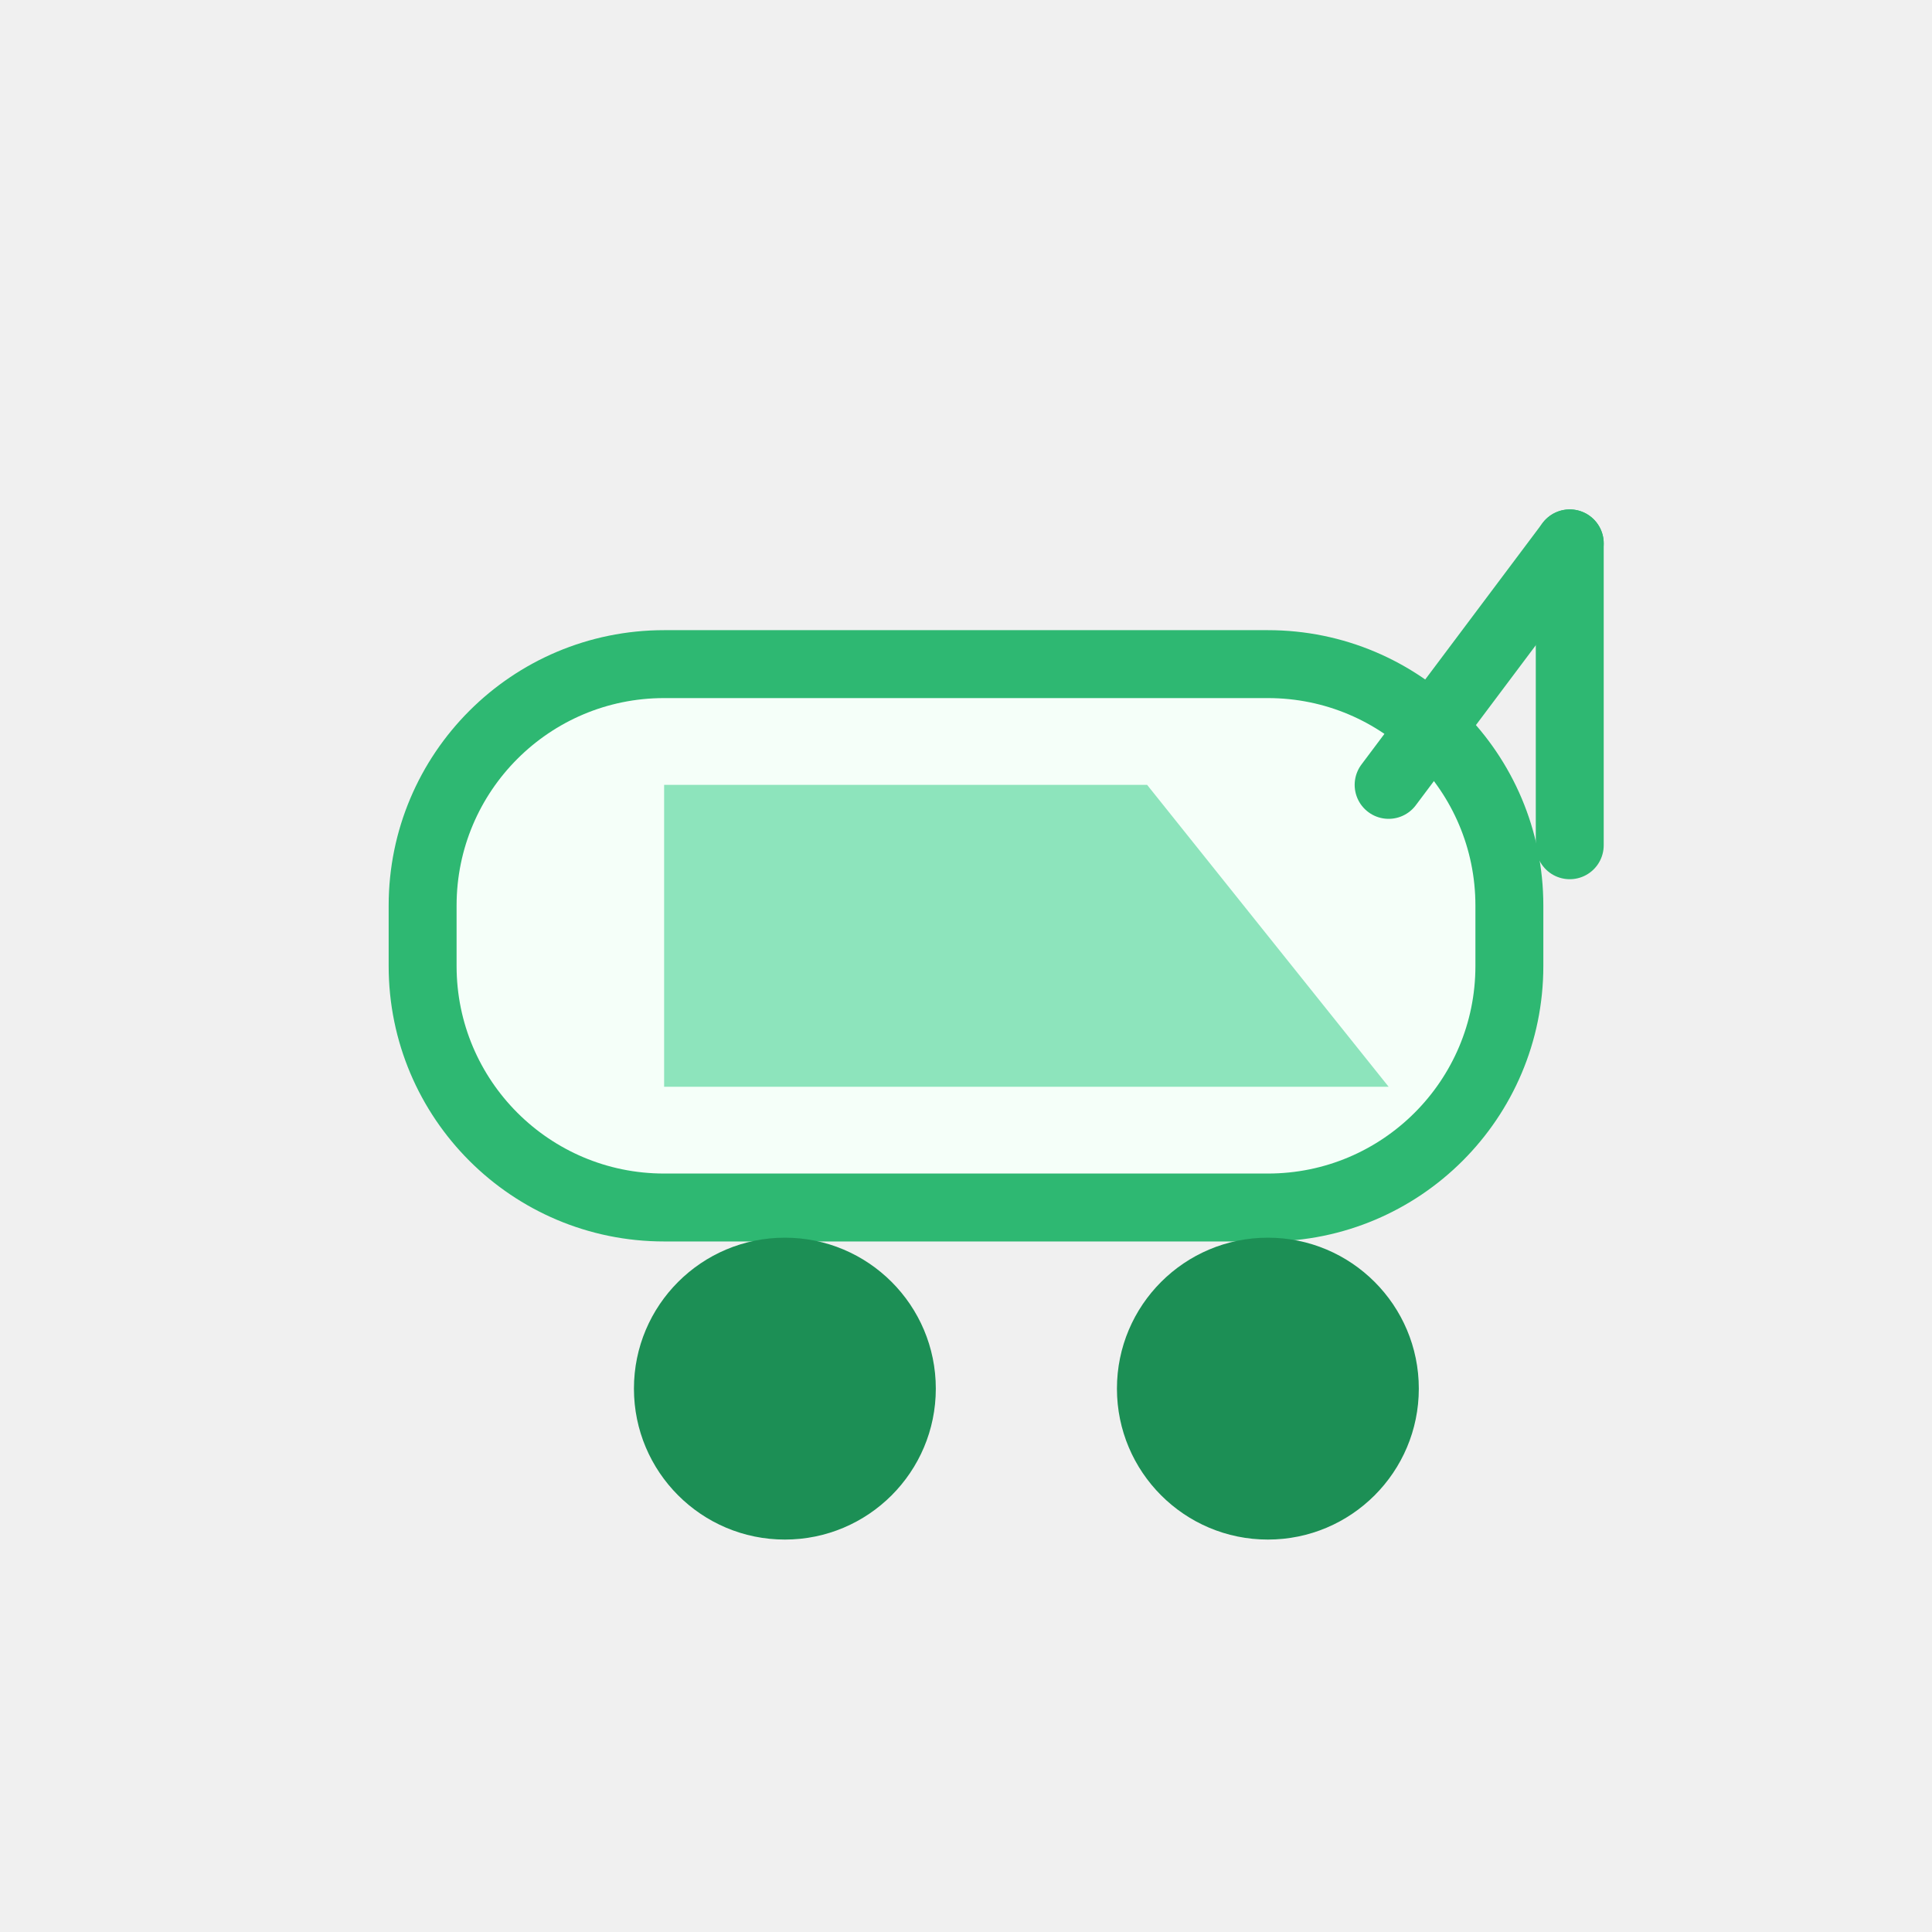
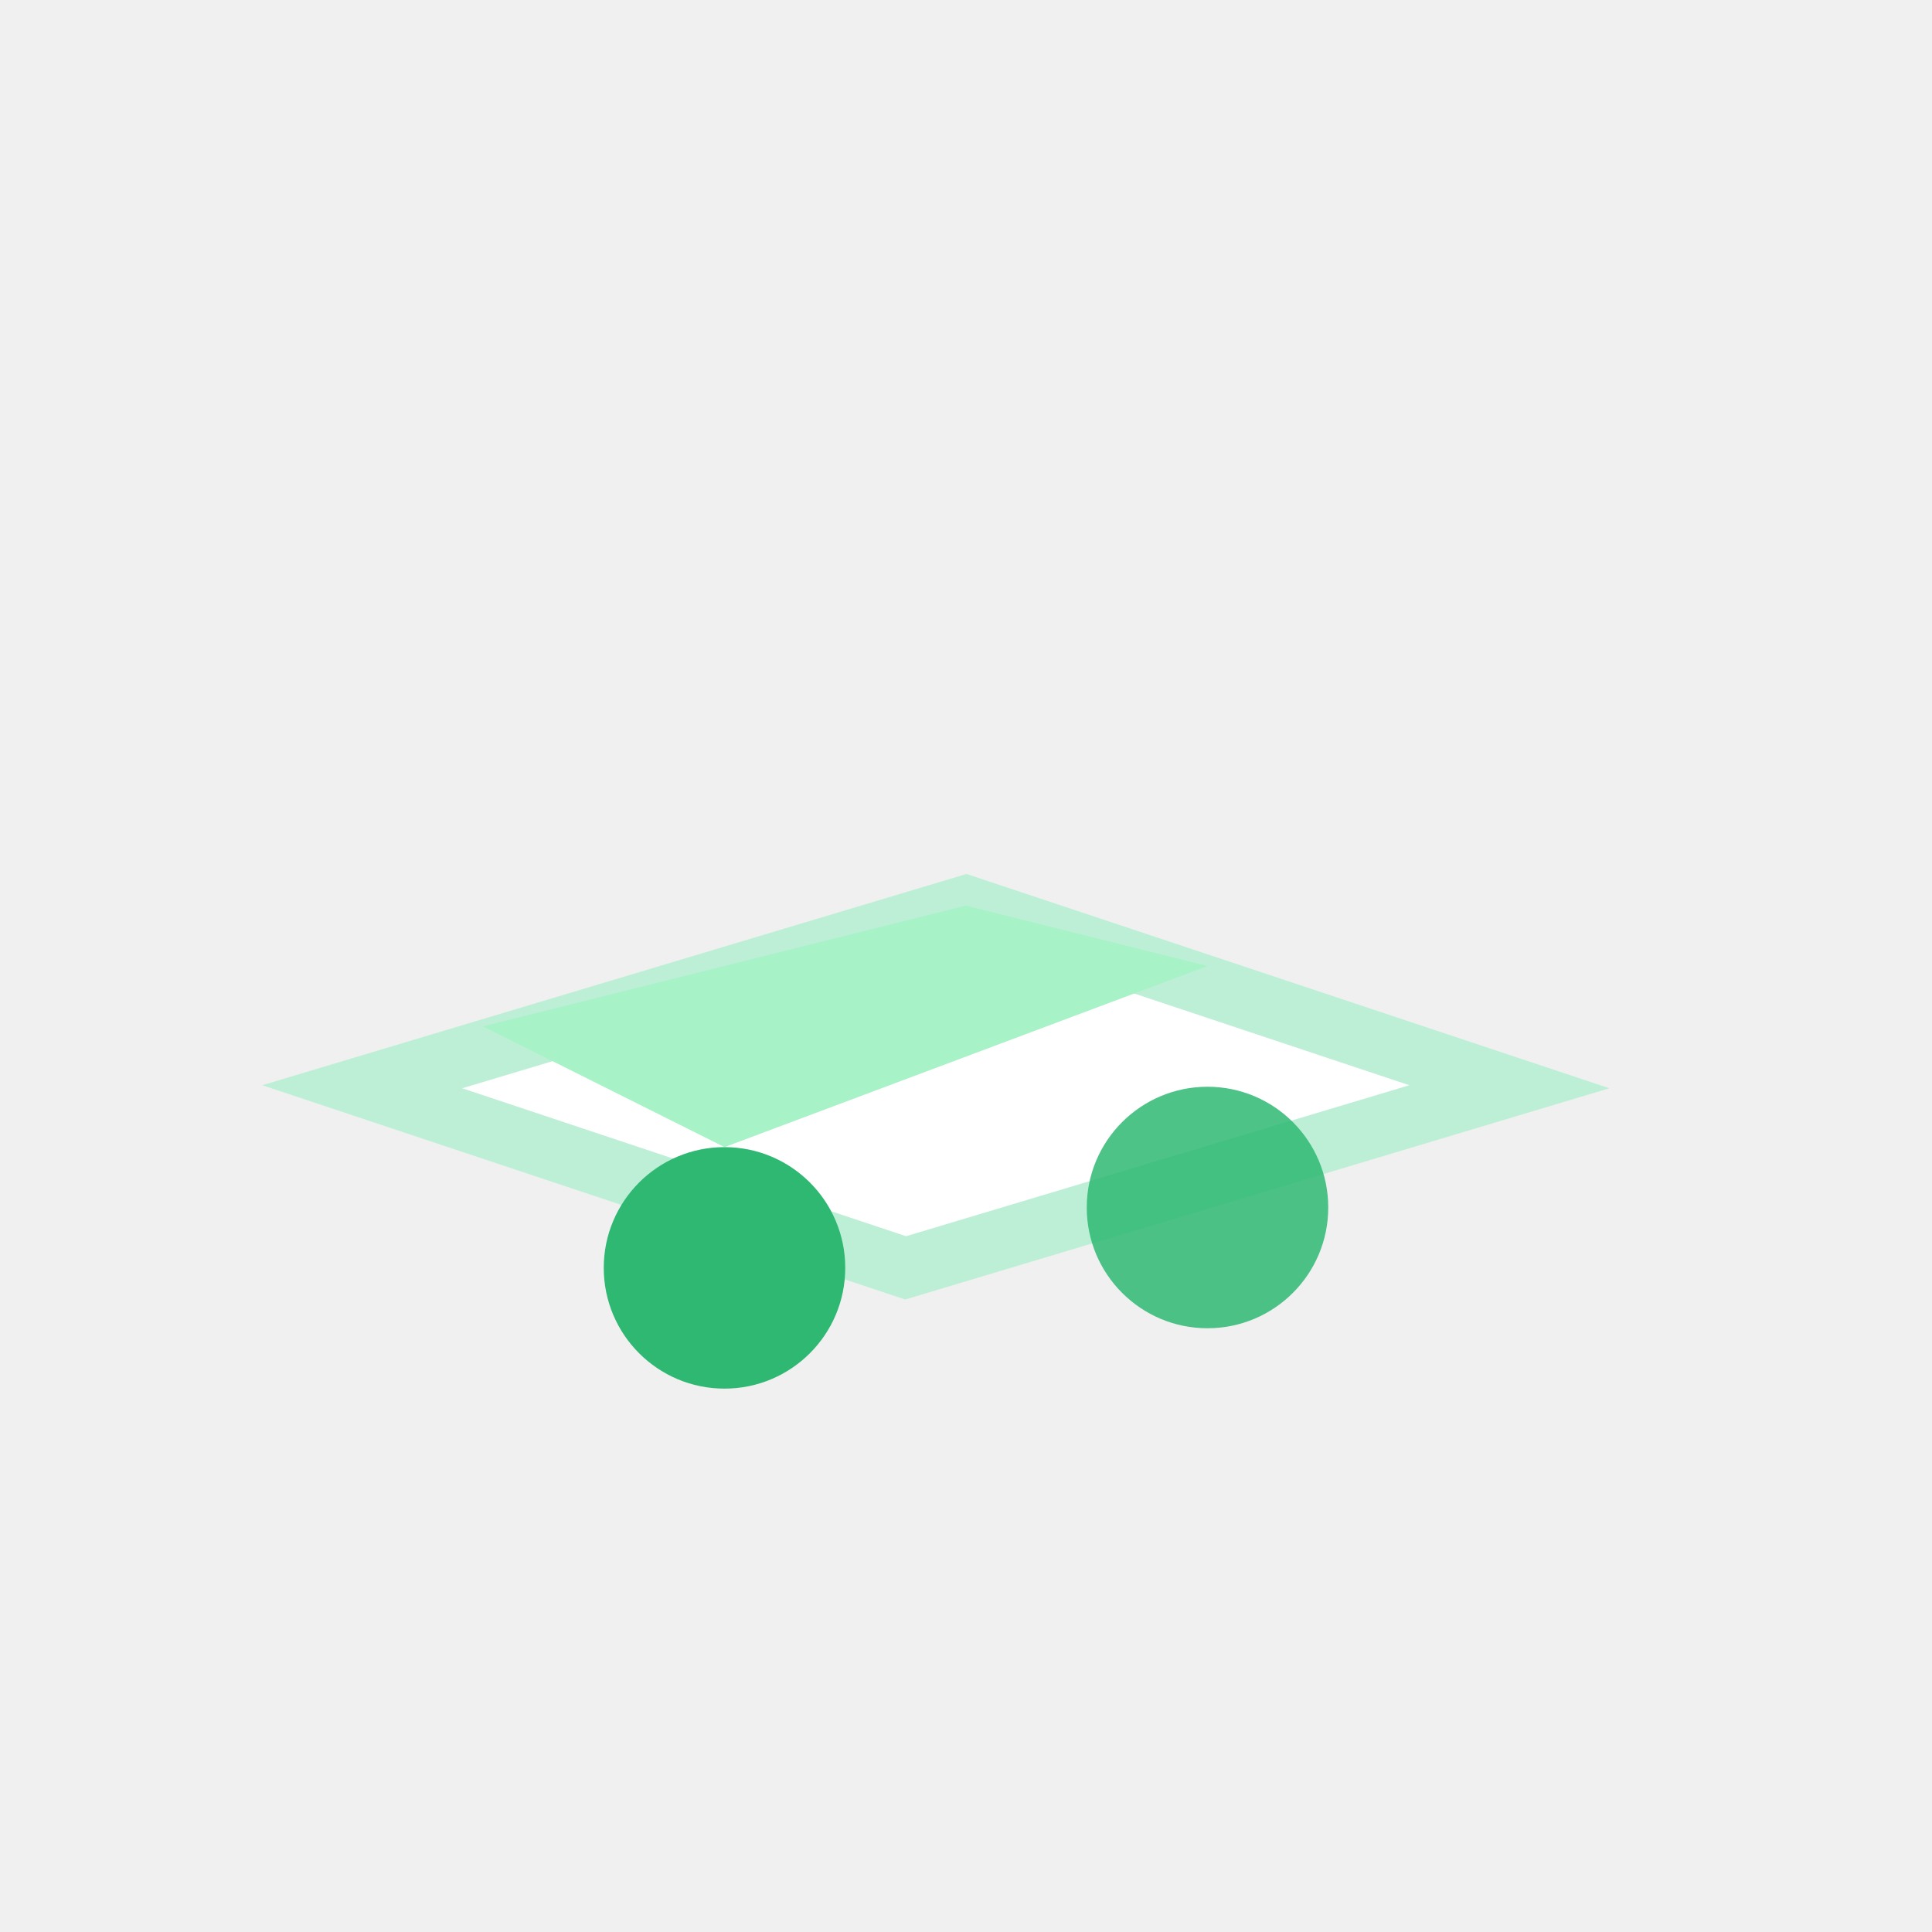
- <svg xmlns="http://www.w3.org/2000/svg" width="64" height="64" viewBox="0 0 64 64" fill="none" role="img" aria-label="EV charging">
-   <rect x="14" y="22" width="36" height="18" rx="8" fill="#F5FFF9" stroke="#2EB872" stroke-width="2.25" />
-   <path d="M22 26h16l8 10H22V26z" fill="#8DE4BC" />
-   <circle cx="26" cy="46" r="5" fill="#1C8F55" />
-   <circle cx="42" cy="46" r="5" fill="#1C8F55" />
-   <path d="M46 26l6-8" stroke="#2EB872" stroke-width="2.25" stroke-linecap="round" />
-   <path d="M52 18v10" stroke="#2EB872" stroke-width="2.25" stroke-linecap="round" />
+ <svg xmlns="http://www.w3.org/2000/svg" width="64" height="64" viewBox="0 0 64 64" fill="none" role="img" aria-label="EV charging (isometric)">
+   <polygon points="12,36 32,30 50,36 30,42" fill="#FFFFFF" stroke="#BDEFD6" stroke-width="2" />
+   <circle cx="24" cy="42" r="4" fill="#2EB872" />
+   <circle cx="40" cy="40" r="4" fill="#2EB872" opacity=".85" />
+   <polygon points="16,34 32,30 40,32 24,38" fill="#A8F2C7" />
</svg>
